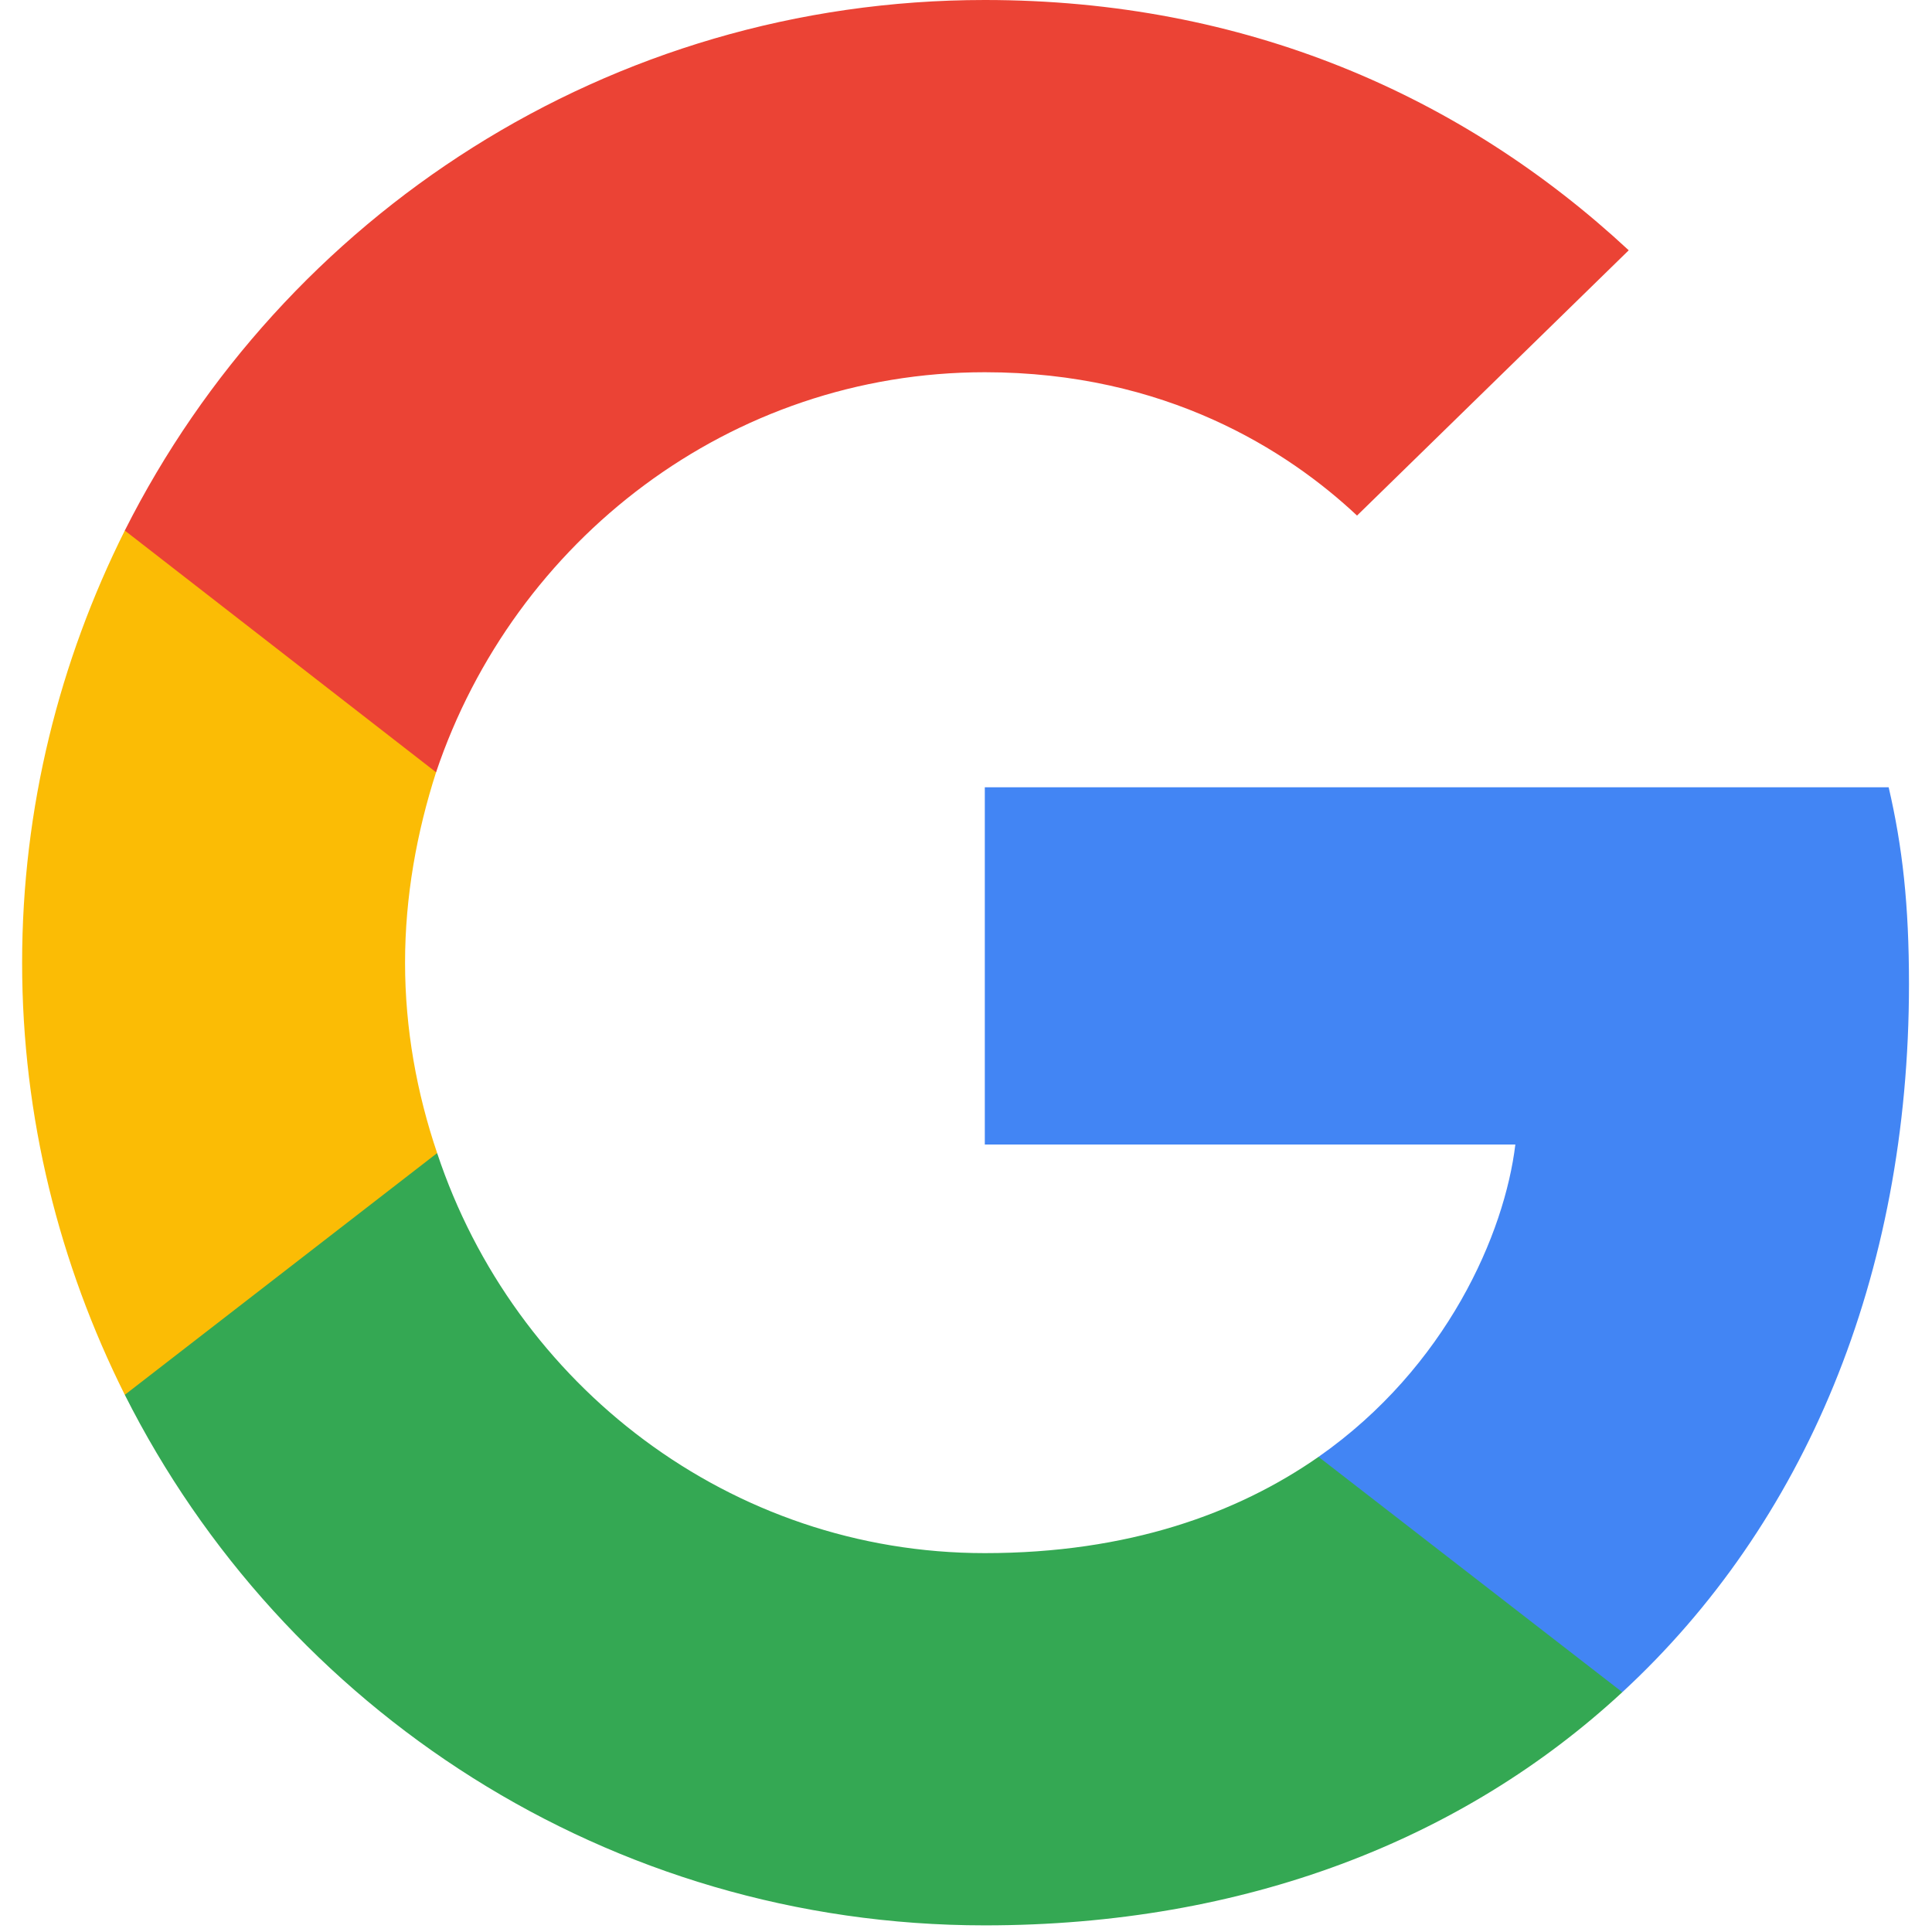
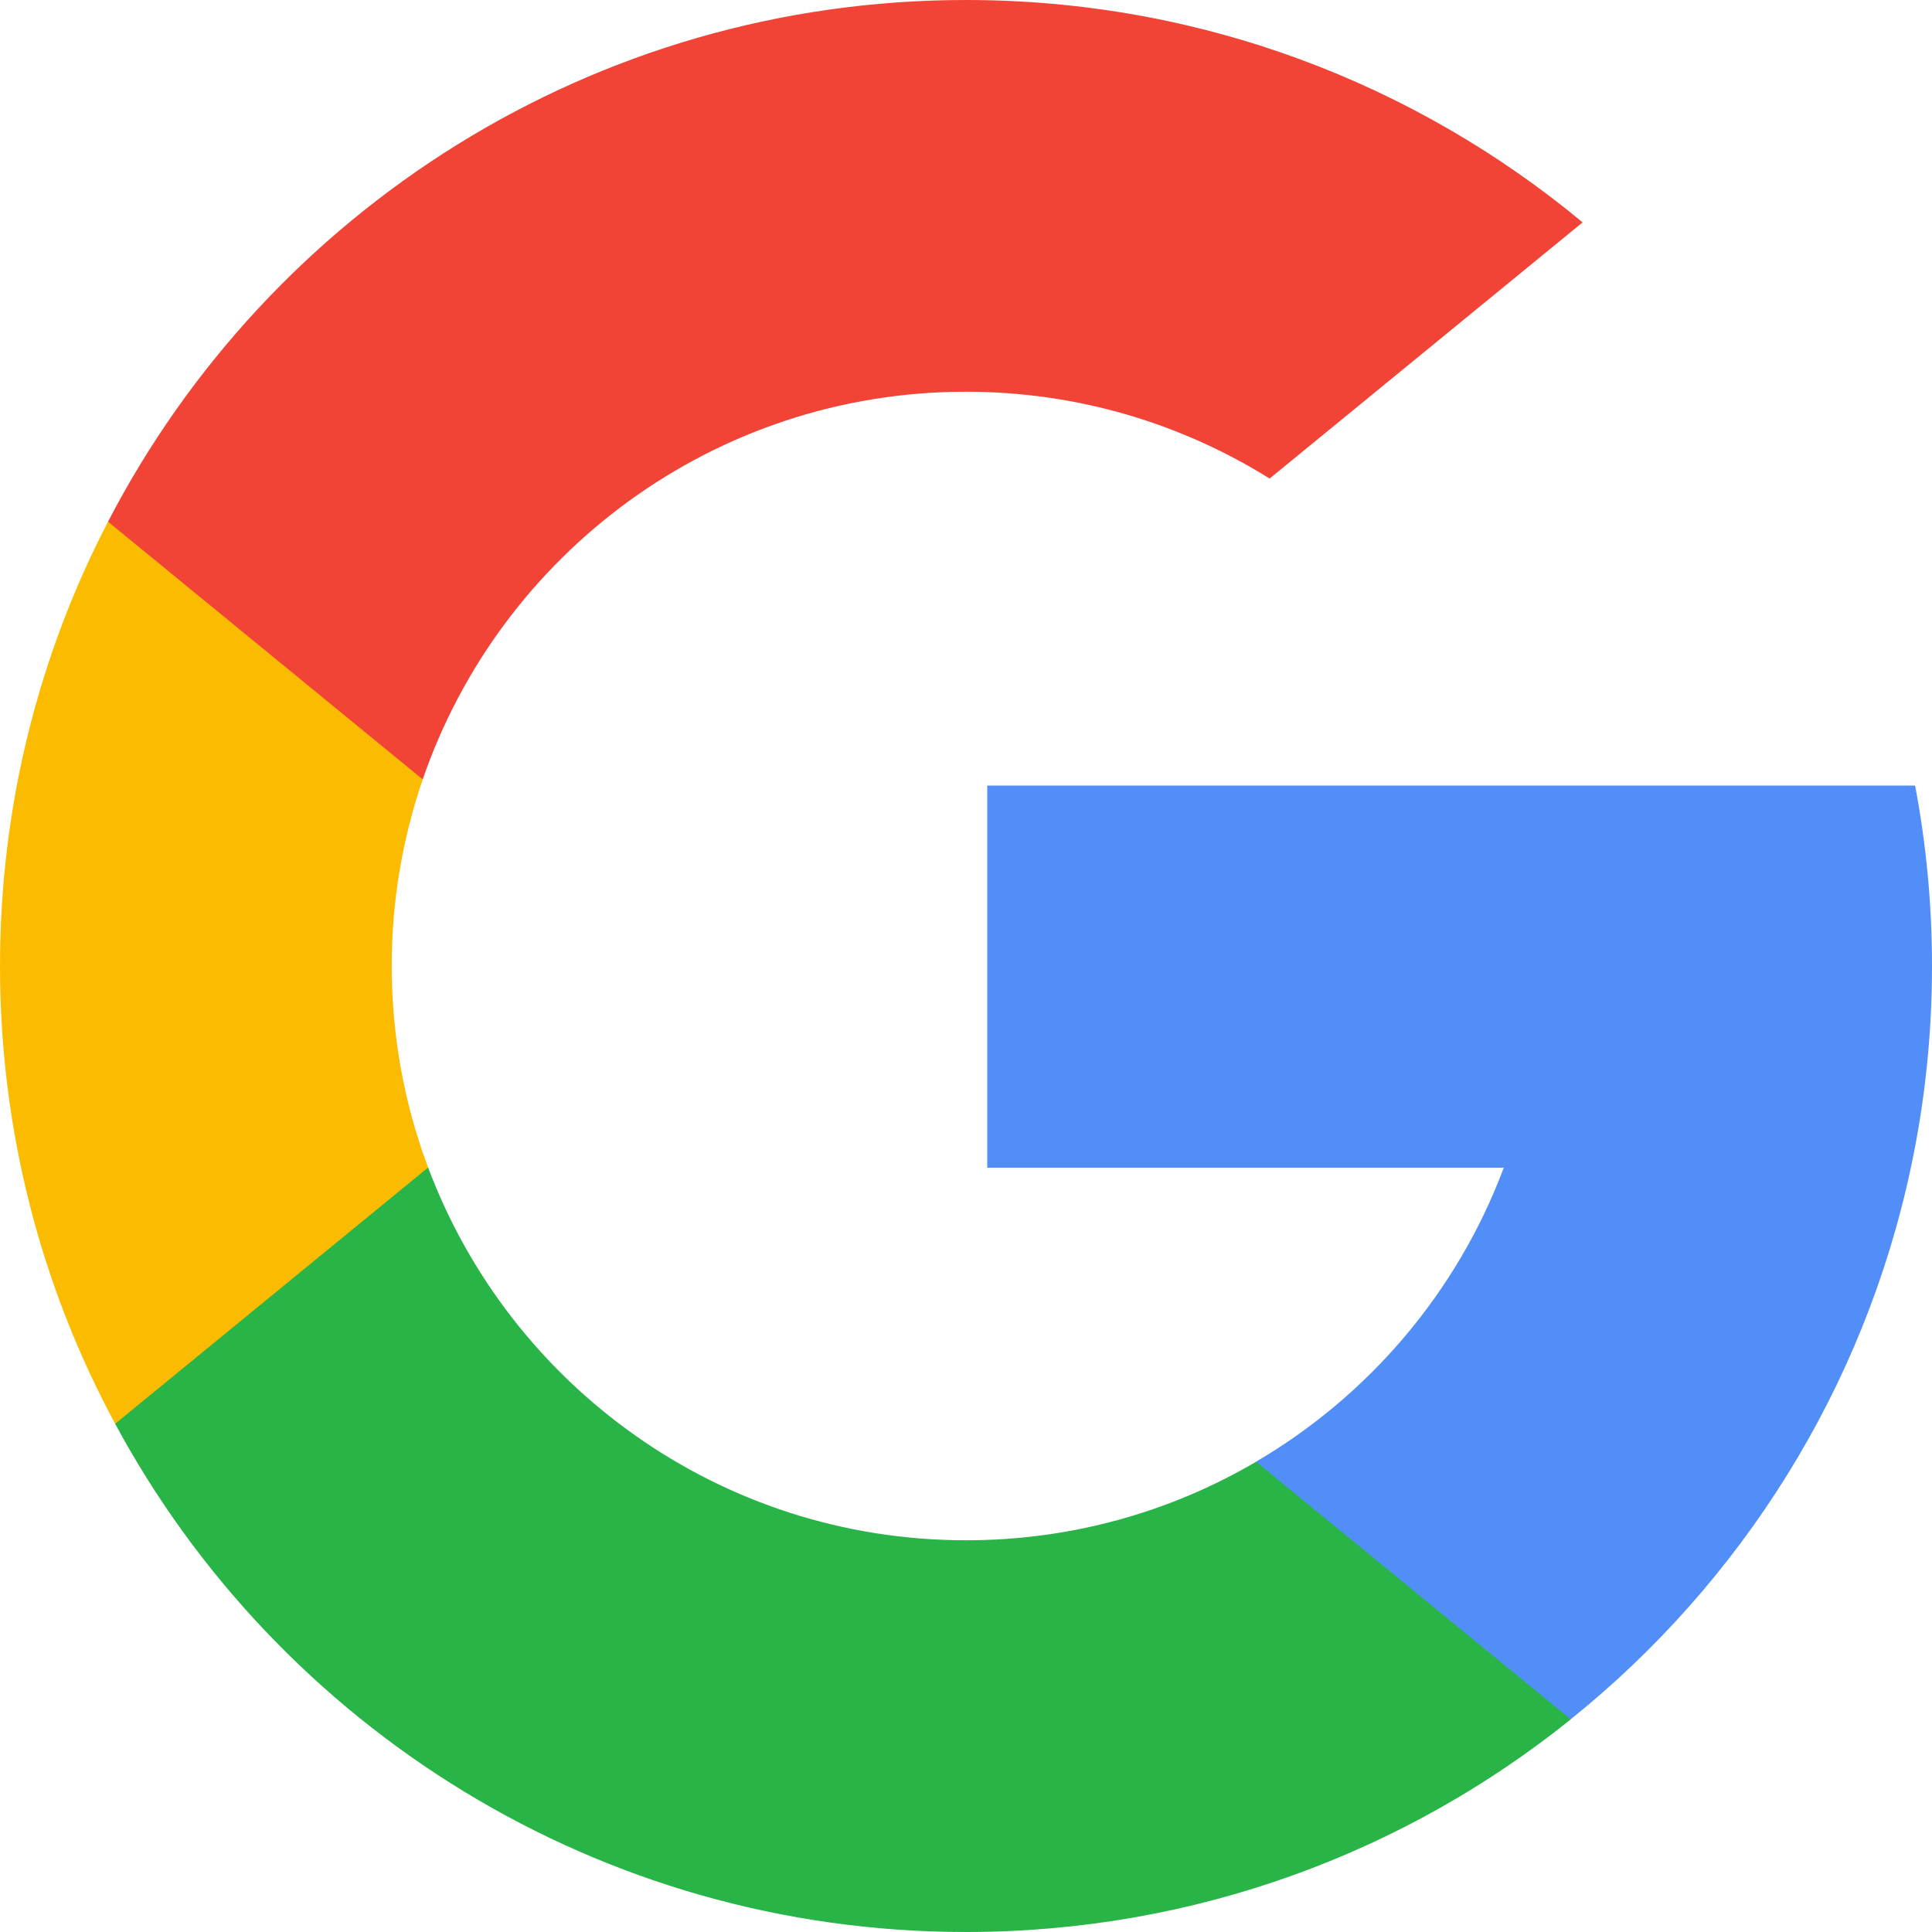
- <svg xmlns="http://www.w3.org/2000/svg" width="800px" height="800px" viewBox="-3 0 262 262" preserveAspectRatio="xMidYMid">
-   <path d="M255.878 133.451c0-10.734-.871-18.567-2.756-26.69H130.55v48.448h71.947c-1.45 12.04-9.283 30.172-26.69 42.356l-.244 1.622 38.755 30.023 2.685.268c24.659-22.774 38.875-56.282 38.875-96.027" fill="#4285F4" />
-   <path d="M130.55 261.1c35.248 0 64.839-11.605 86.453-31.622l-41.196-31.913c-11.024 7.688-25.82 13.055-45.257 13.055-34.523 0-63.824-22.773-74.269-54.25l-1.531.13-40.298 31.187-.527 1.465C35.393 231.798 79.49 261.1 130.55 261.1" fill="#34A853" />
-   <path d="M56.281 156.37c-2.756-8.123-4.351-16.827-4.351-25.82 0-8.994 1.595-17.697 4.206-25.82l-.073-1.73L15.26 71.312l-1.335.635C5.077 89.644 0 109.517 0 130.55s5.077 40.905 13.925 58.602l42.356-32.782" fill="#FBBC05" />
-   <path d="M130.55 50.479c24.514 0 41.05 10.589 50.479 19.438l36.844-35.974C195.245 12.91 165.798 0 130.55 0 79.49 0 35.393 29.301 13.925 71.947l42.211 32.783c10.59-31.477 39.891-54.251 74.414-54.251" fill="#EB4335" />
+ <svg xmlns="http://www.w3.org/2000/svg" width="20px" height="20px" viewBox="0 0 20 20" version="1.1">
+   <g id="⚙️-Symbols" stroke="none" stroke-width="1" fill="none" fill-rule="evenodd">
+     <g id="Icons/icons-ui/logo-google" transform="translate(-2, -2)">
+       <g id="Group" transform="translate(2, 2)">
+         <path d="M4.432,12.086 L3.736,14.685 L1.192,14.739 C0.431,13.328 4.6629367e-14,11.715 4.6629367e-14,10 C4.6629367e-14,8.342 0.403,6.778 1.118,5.401 L1.119,5.401 L3.384,5.816 L4.376,8.068 C4.169,8.673 4.055,9.323 4.055,10 C4.056,10.734 4.188,11.437 4.432,12.086 L4.432,12.086 Z" id="Shape" fill="#FBBB00" />
+         <path d="M19.825,8.132 C19.94,8.737 20,9.361 20,10 C20,10.716 19.925,11.414 19.781,12.088 C19.294,14.38 18.022,16.382 16.26,17.798 L16.26,17.798 L13.406,17.652 L13.003,15.131 C14.172,14.446 15.086,13.373 15.567,12.088 L10.22,12.088 L10.22,8.132 L15.645,8.132 L19.825,8.132 L19.825,8.132 Z" id="Shape" fill="#518EF8" />
+         <path d="M16.26,17.798 L16.26,17.799 C14.547,19.176 12.37,20 10,20 C6.192,20 2.881,17.872 1.192,14.739 L4.432,12.086 C5.277,14.34 7.451,15.945 10,15.945 C11.095,15.945 12.122,15.649 13.003,15.132 L16.26,17.798 L16.26,17.798 Z" id="Shape" fill="#28B446" />
+         <path d="M16.383,2.302 L13.143,4.954 C12.232,4.385 11.154,4.055 10,4.055 C7.393,4.055 5.179,5.733 4.376,8.068 L1.119,5.401 L1.118,5.401 C2.782,2.192 6.135,-4.6185278e-14 10,-4.6185278e-14 C12.426,-4.6185278e-14 14.651,0.864 16.383,2.302 L16.383,2.302 Z" id="Shape" fill="#F14336" />
+       </g>
+     </g>
+   </g>
</svg>
